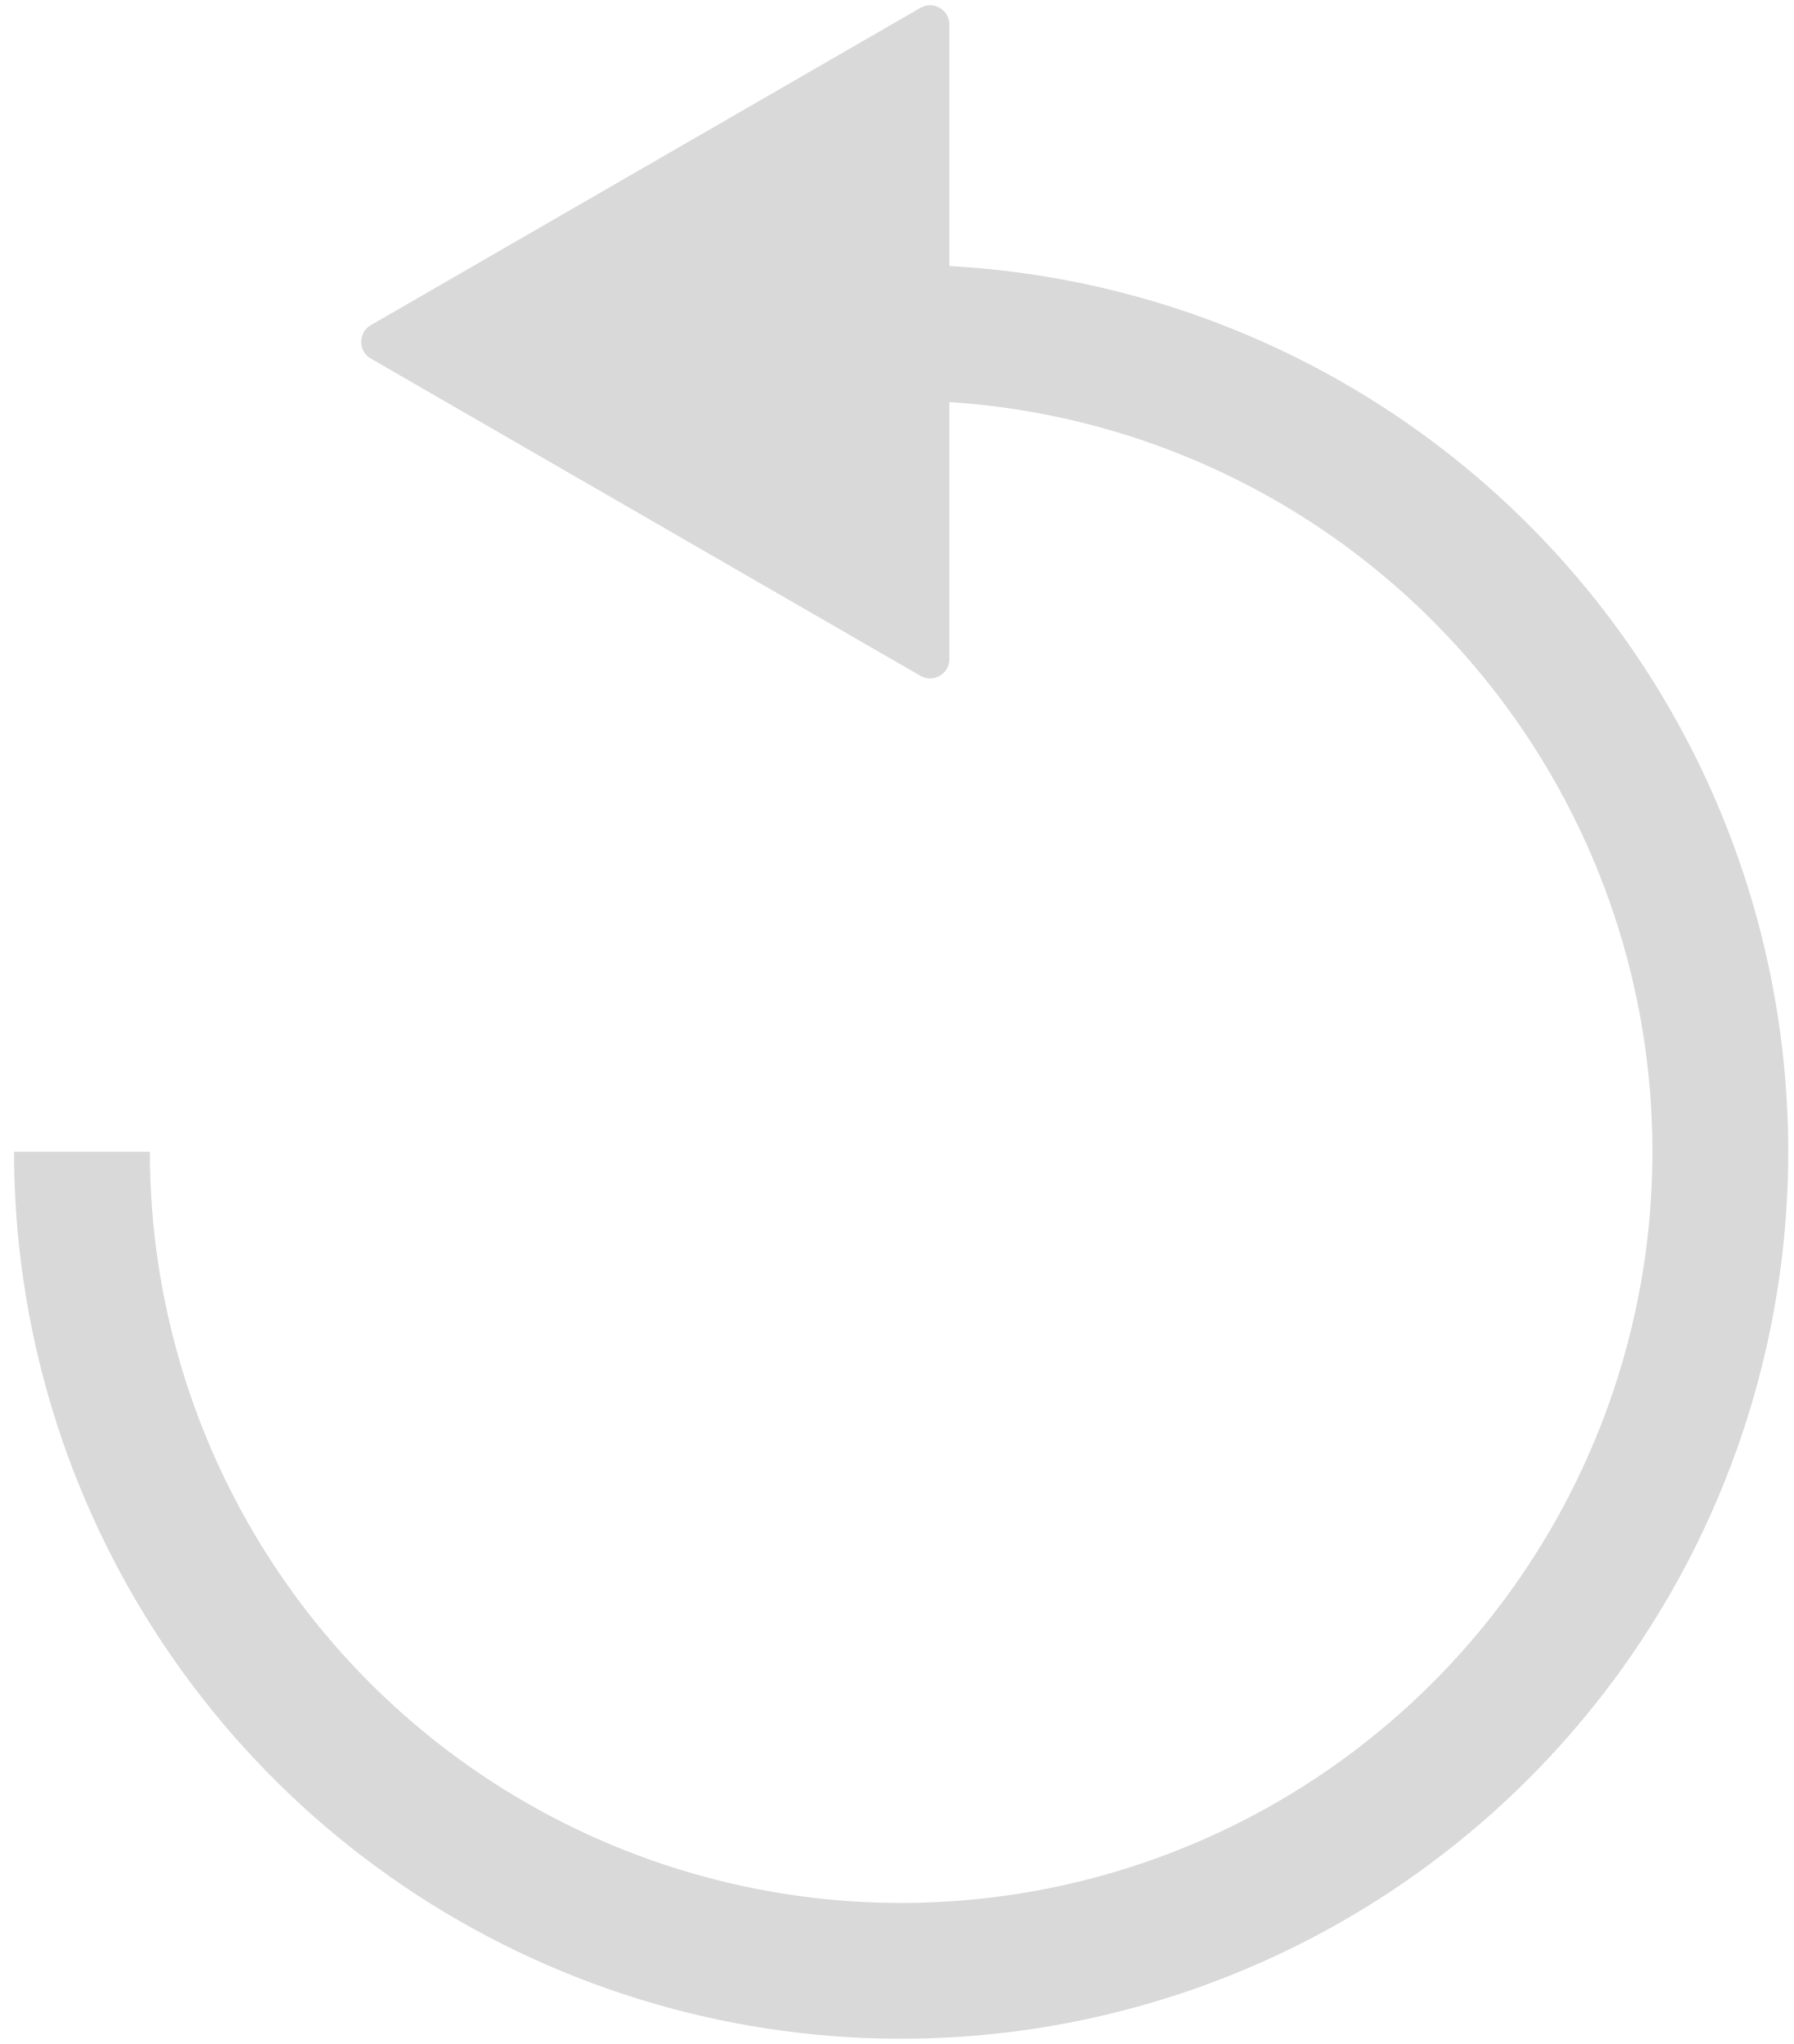
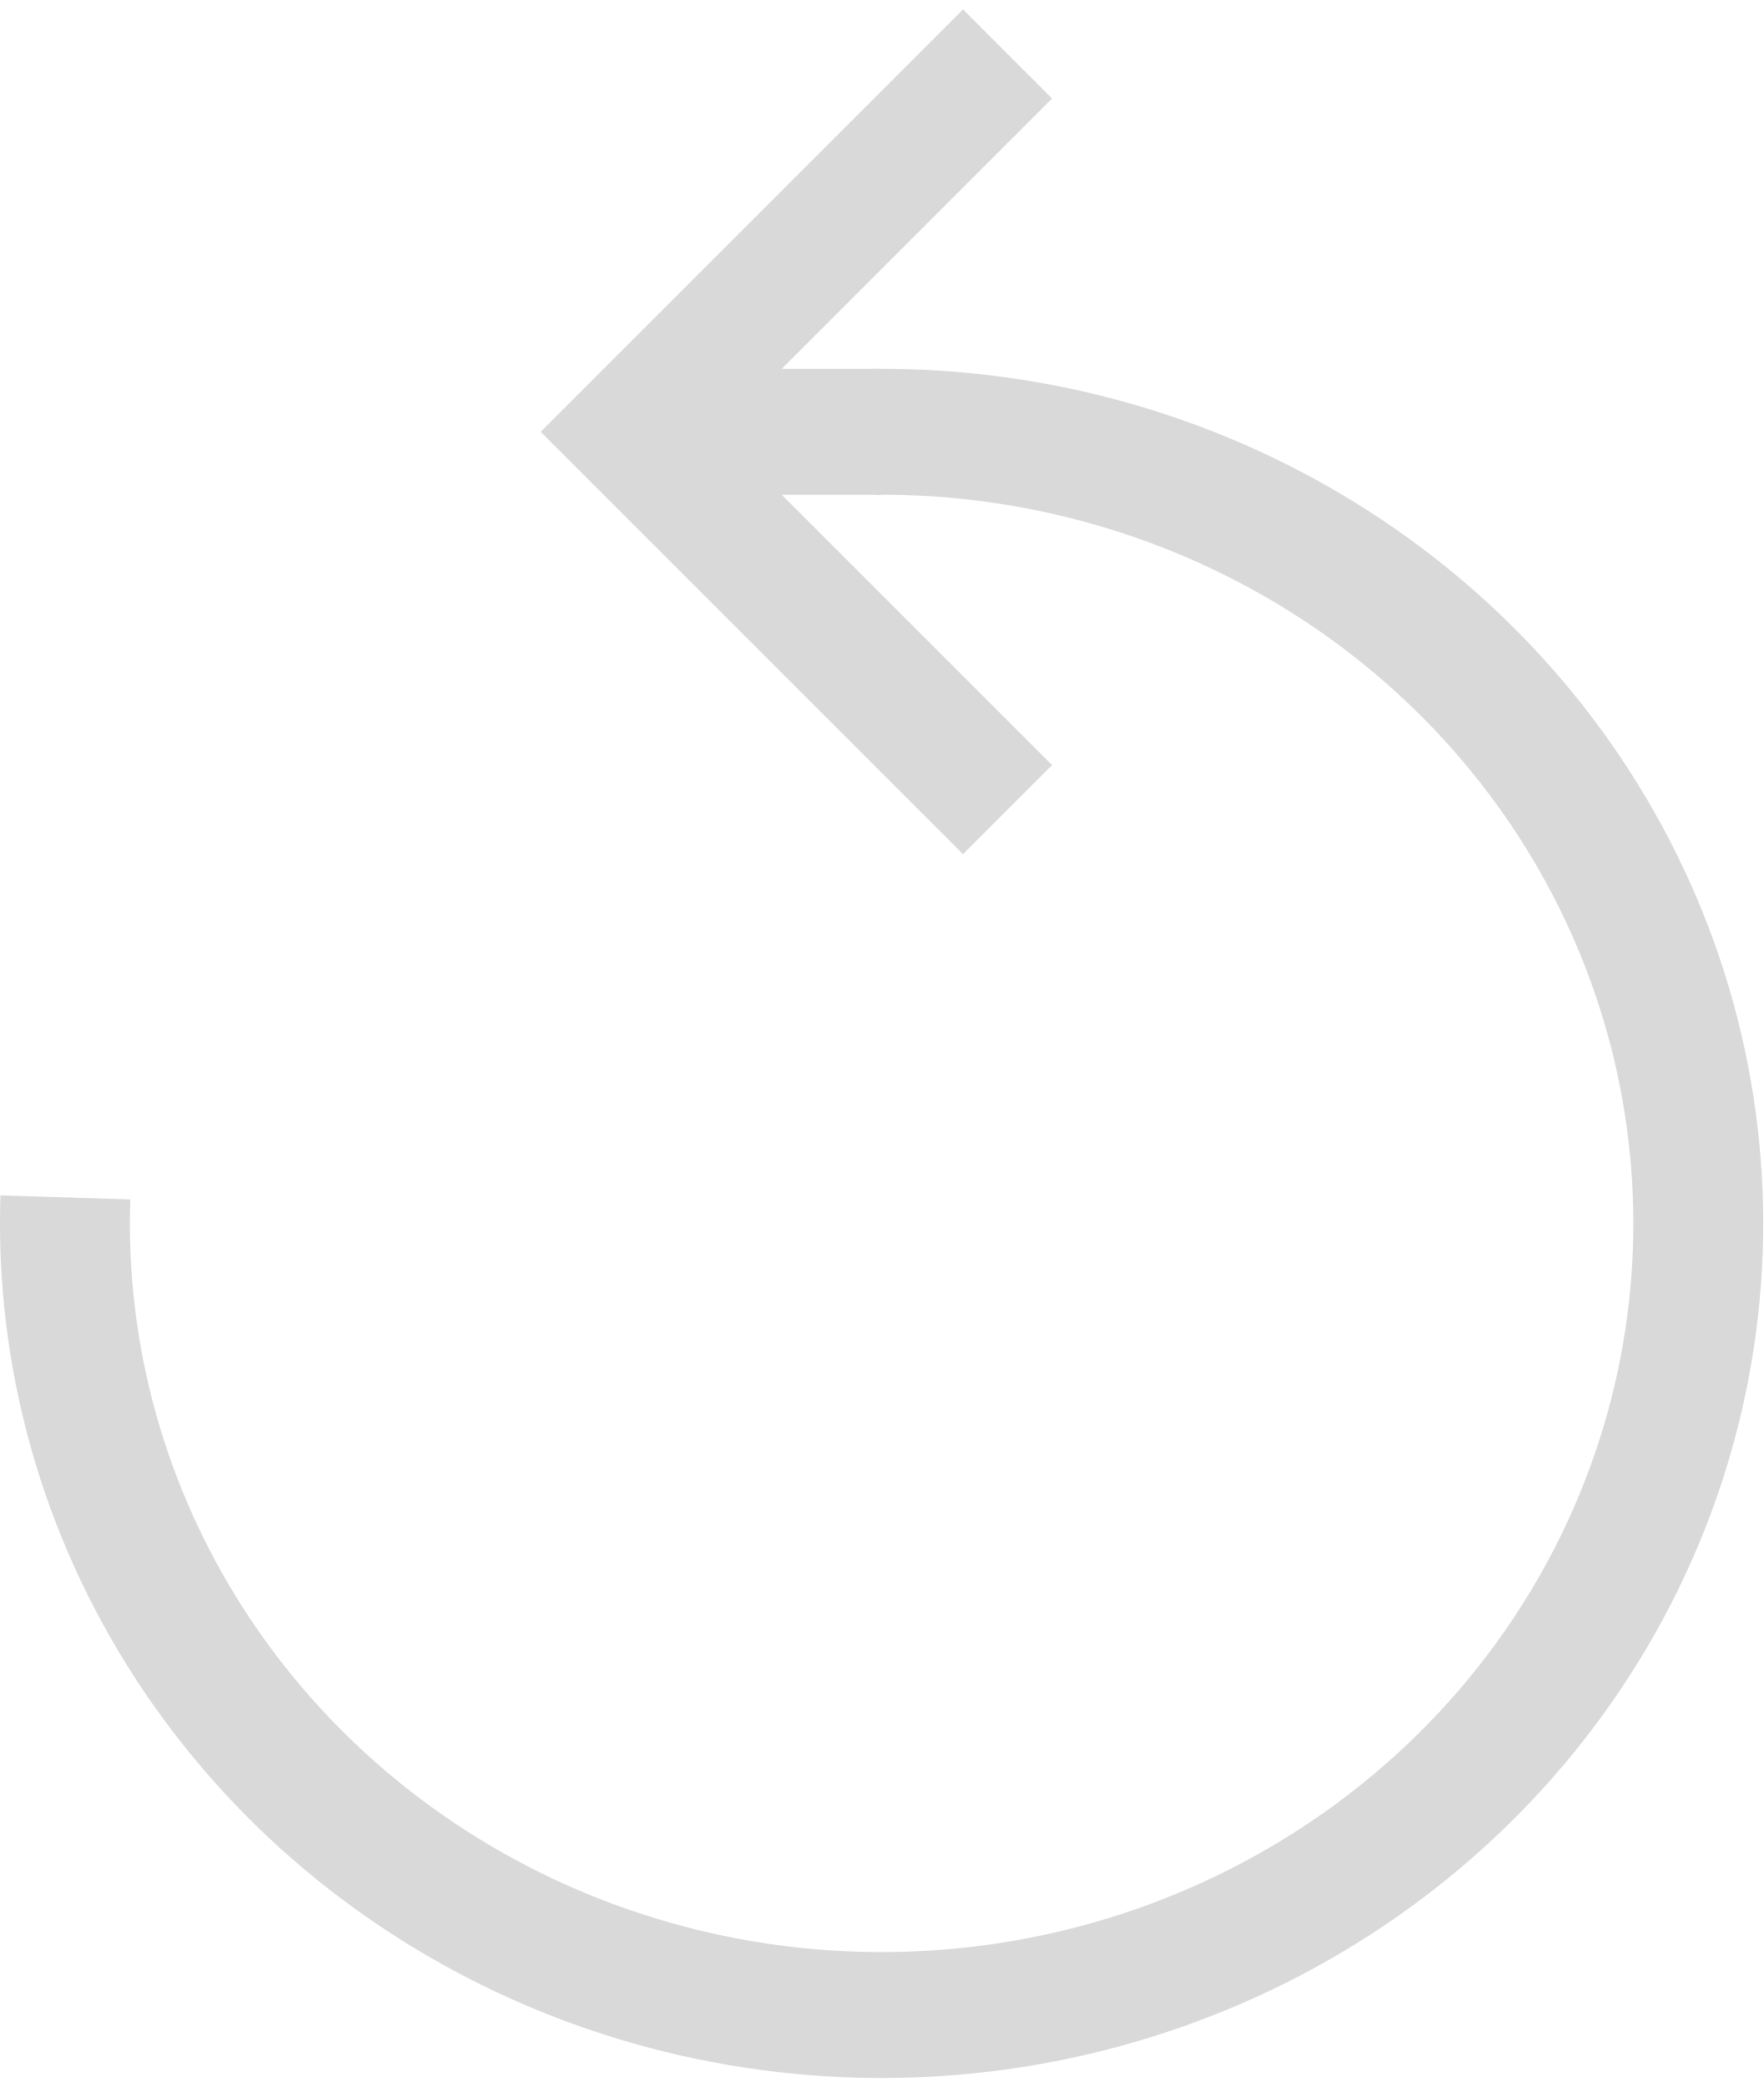
- <svg xmlns="http://www.w3.org/2000/svg" width="93" height="106" viewBox="0 0 93 106" fill="none">
-   <path d="M19.228 18.594C18.561 18.209 18.561 17.247 19.228 16.862L47.728 0.407C48.395 0.023 49.228 0.504 49.228 1.273L49.228 34.182C49.228 34.952 48.395 35.433 47.728 35.048L19.228 18.594Z" fill="#D9D9D9" />
-   <path d="M0.728 59.728C0.728 68.826 3.426 77.719 8.48 85.284C13.535 92.849 20.719 98.745 29.125 102.226C37.53 105.708 46.779 106.619 55.702 104.844C64.625 103.069 72.822 98.688 79.255 92.255C85.688 85.822 90.069 77.625 91.844 68.702C93.619 59.779 92.708 50.53 89.227 42.124C85.745 33.719 79.849 26.535 72.284 21.48C64.72 16.426 55.826 13.728 46.728 13.728V20.771C54.433 20.771 61.965 23.055 68.372 27.336C74.778 31.617 79.771 37.701 82.72 44.82C85.669 51.938 86.44 59.771 84.937 67.328C83.434 74.885 79.723 81.827 74.275 87.275C68.827 92.723 61.885 96.434 54.328 97.937C46.771 99.44 38.938 98.668 31.82 95.72C24.701 92.771 18.617 87.778 14.336 81.371C10.055 74.965 7.771 67.433 7.771 59.728L0.728 59.728Z" fill="#D9D9D9" />
+ <svg xmlns="http://www.w3.org/2000/svg" width="98" height="116" viewBox="0 0 98 116" fill="none">
+   <path d="M56 45L35 24L56 3" stroke="#D9D9D9" stroke-width="7" />
+   <path d="M0.026 66.439C-0.295 75.912 2.315 85.261 7.519 93.285C12.724 101.309 20.286 107.639 29.232 111.463C38.178 115.287 48.1 116.429 57.722 114.742C67.343 113.054 76.224 108.616 83.221 101.996C90.219 95.377 95.014 86.879 96.99 77.597C98.965 68.314 98.03 58.671 94.306 49.907C90.582 41.144 84.238 33.66 76.091 28.42C67.944 23.18 58.366 20.422 48.589 20.502L48.65 27.499C56.986 27.431 65.153 29.783 72.1 34.251C79.047 38.719 84.456 45.1 87.632 52.573C90.807 60.045 91.604 68.268 89.92 76.183C88.235 84.098 84.147 91.344 78.18 96.988C72.213 102.632 64.641 106.417 56.437 107.855C48.233 109.294 39.773 108.32 32.144 105.06C24.516 101.8 18.068 96.401 13.63 89.56C9.192 82.718 6.967 74.746 7.241 66.669L0.026 66.439Z" fill="#D9D9D9" />
+   <path d="M49 24L35 24" stroke="#D9D9D9" stroke-width="7" />
</svg>
